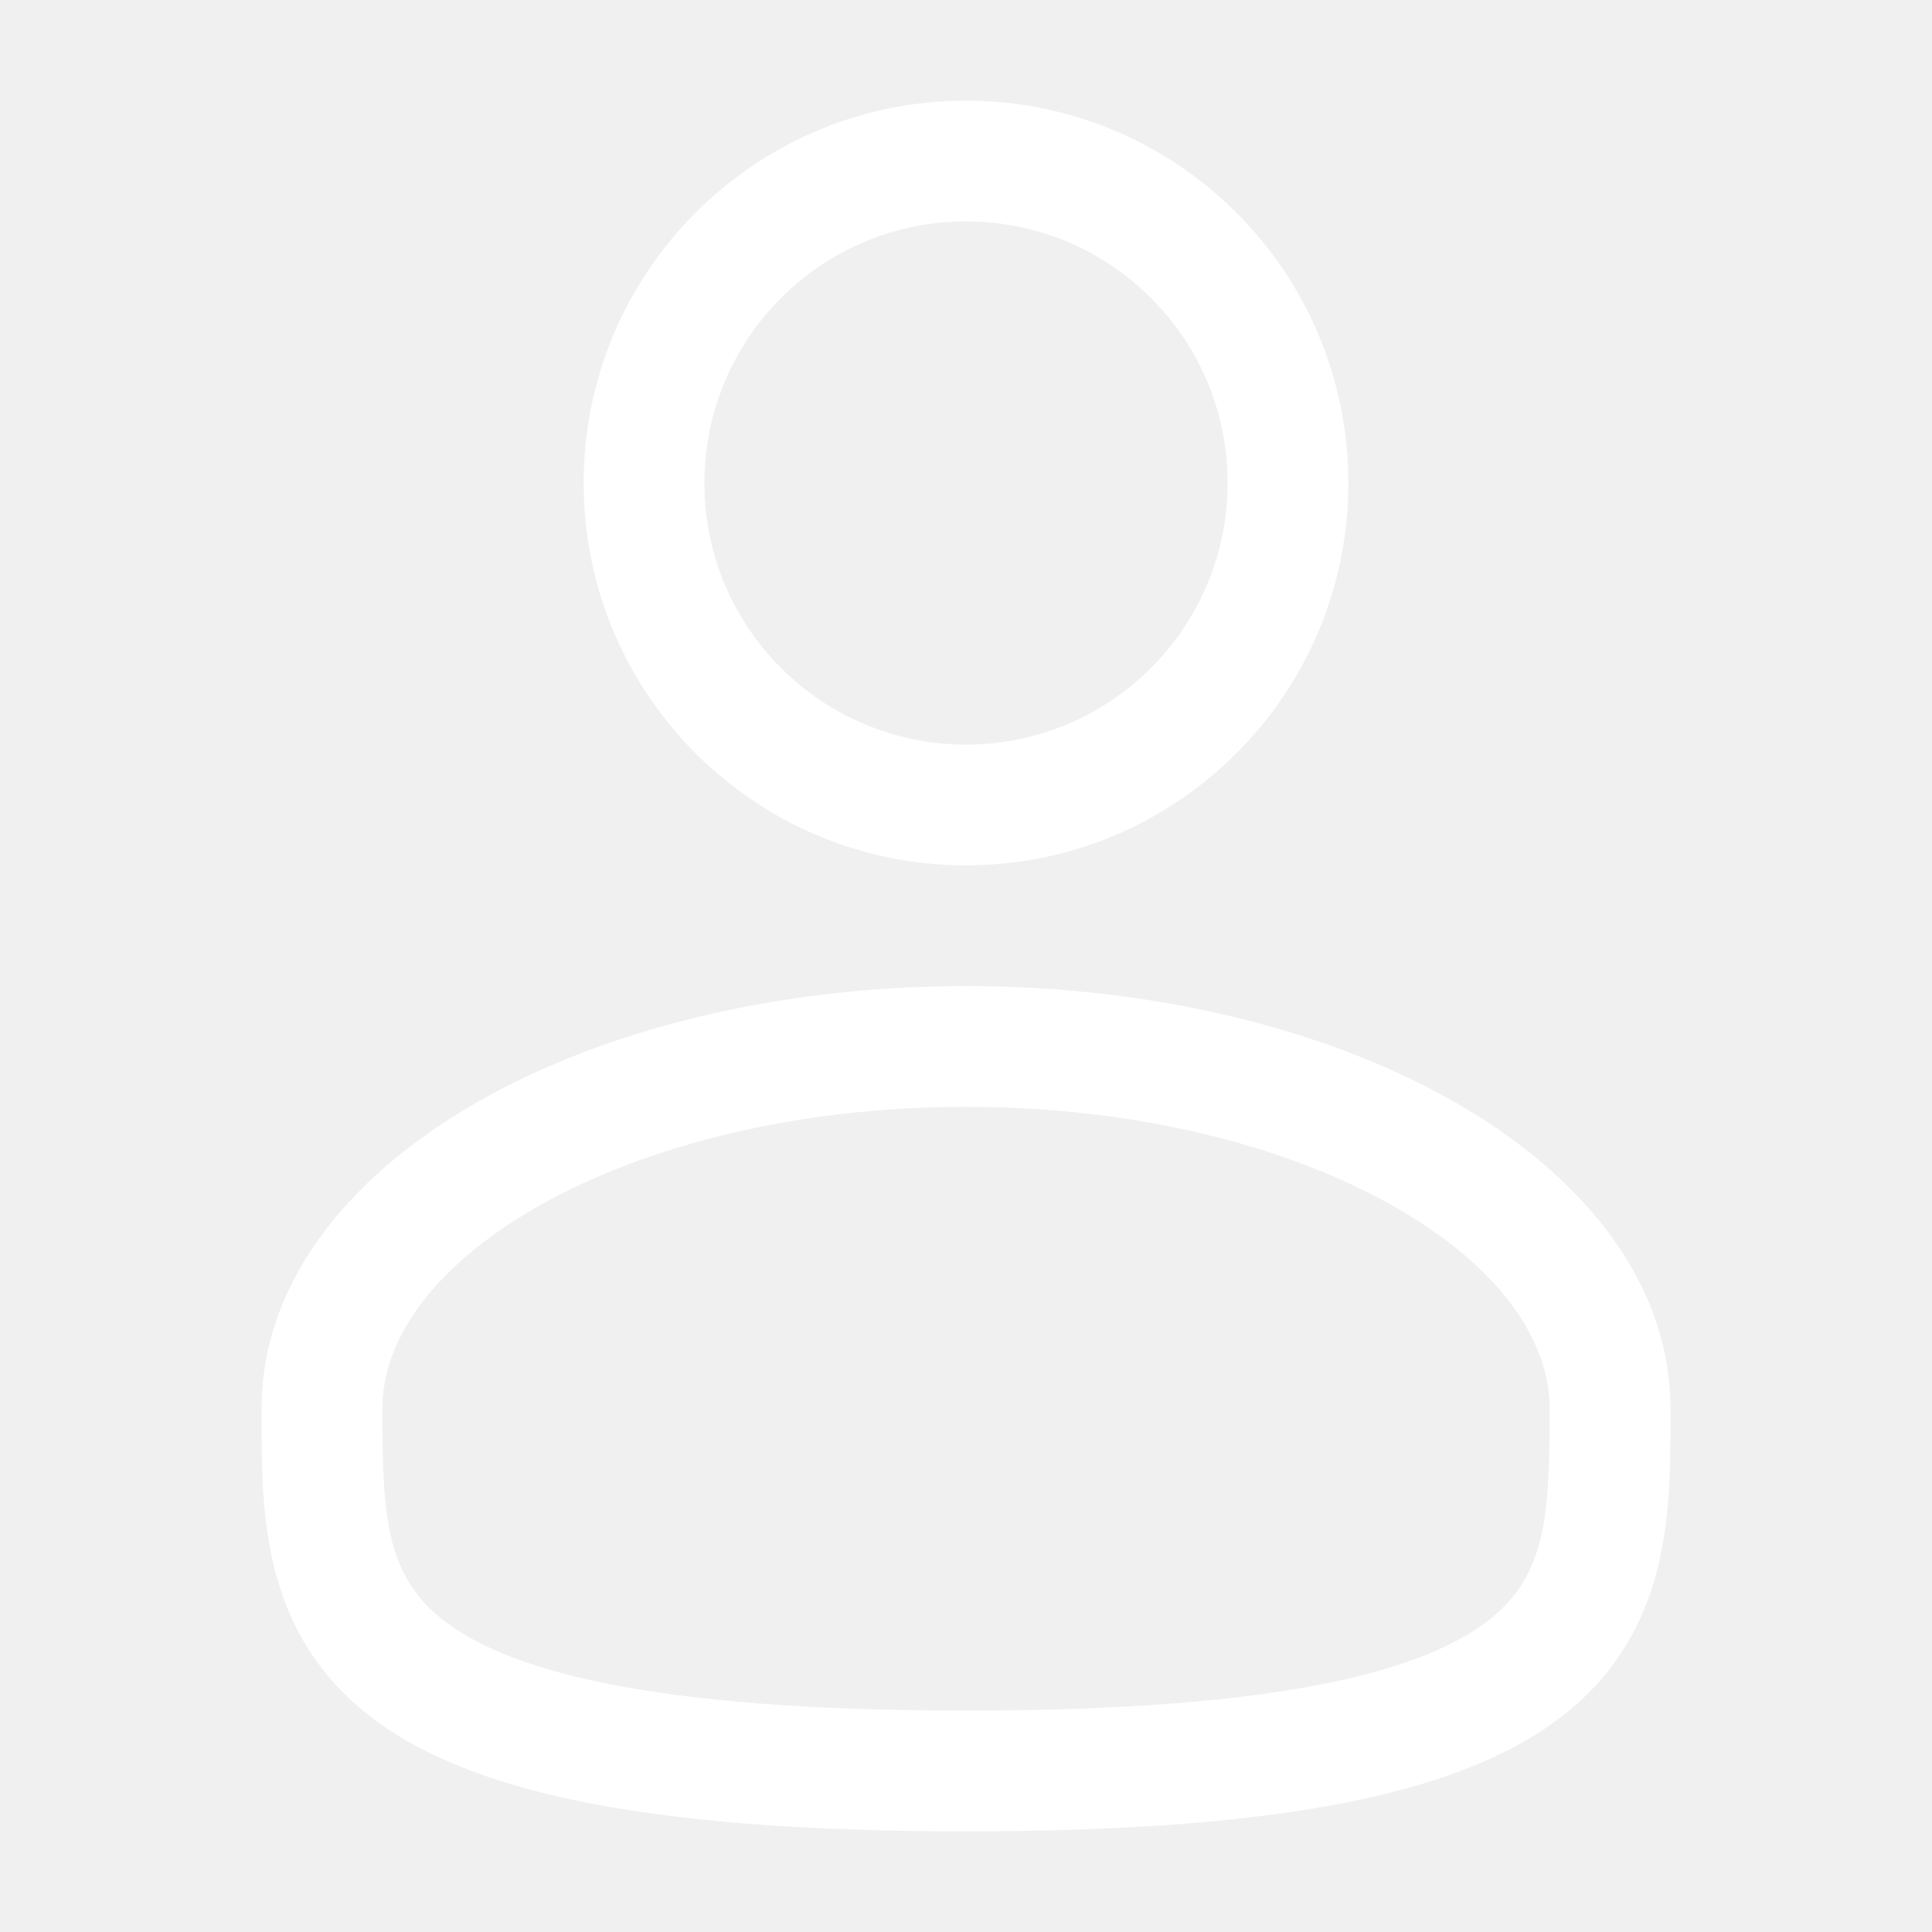
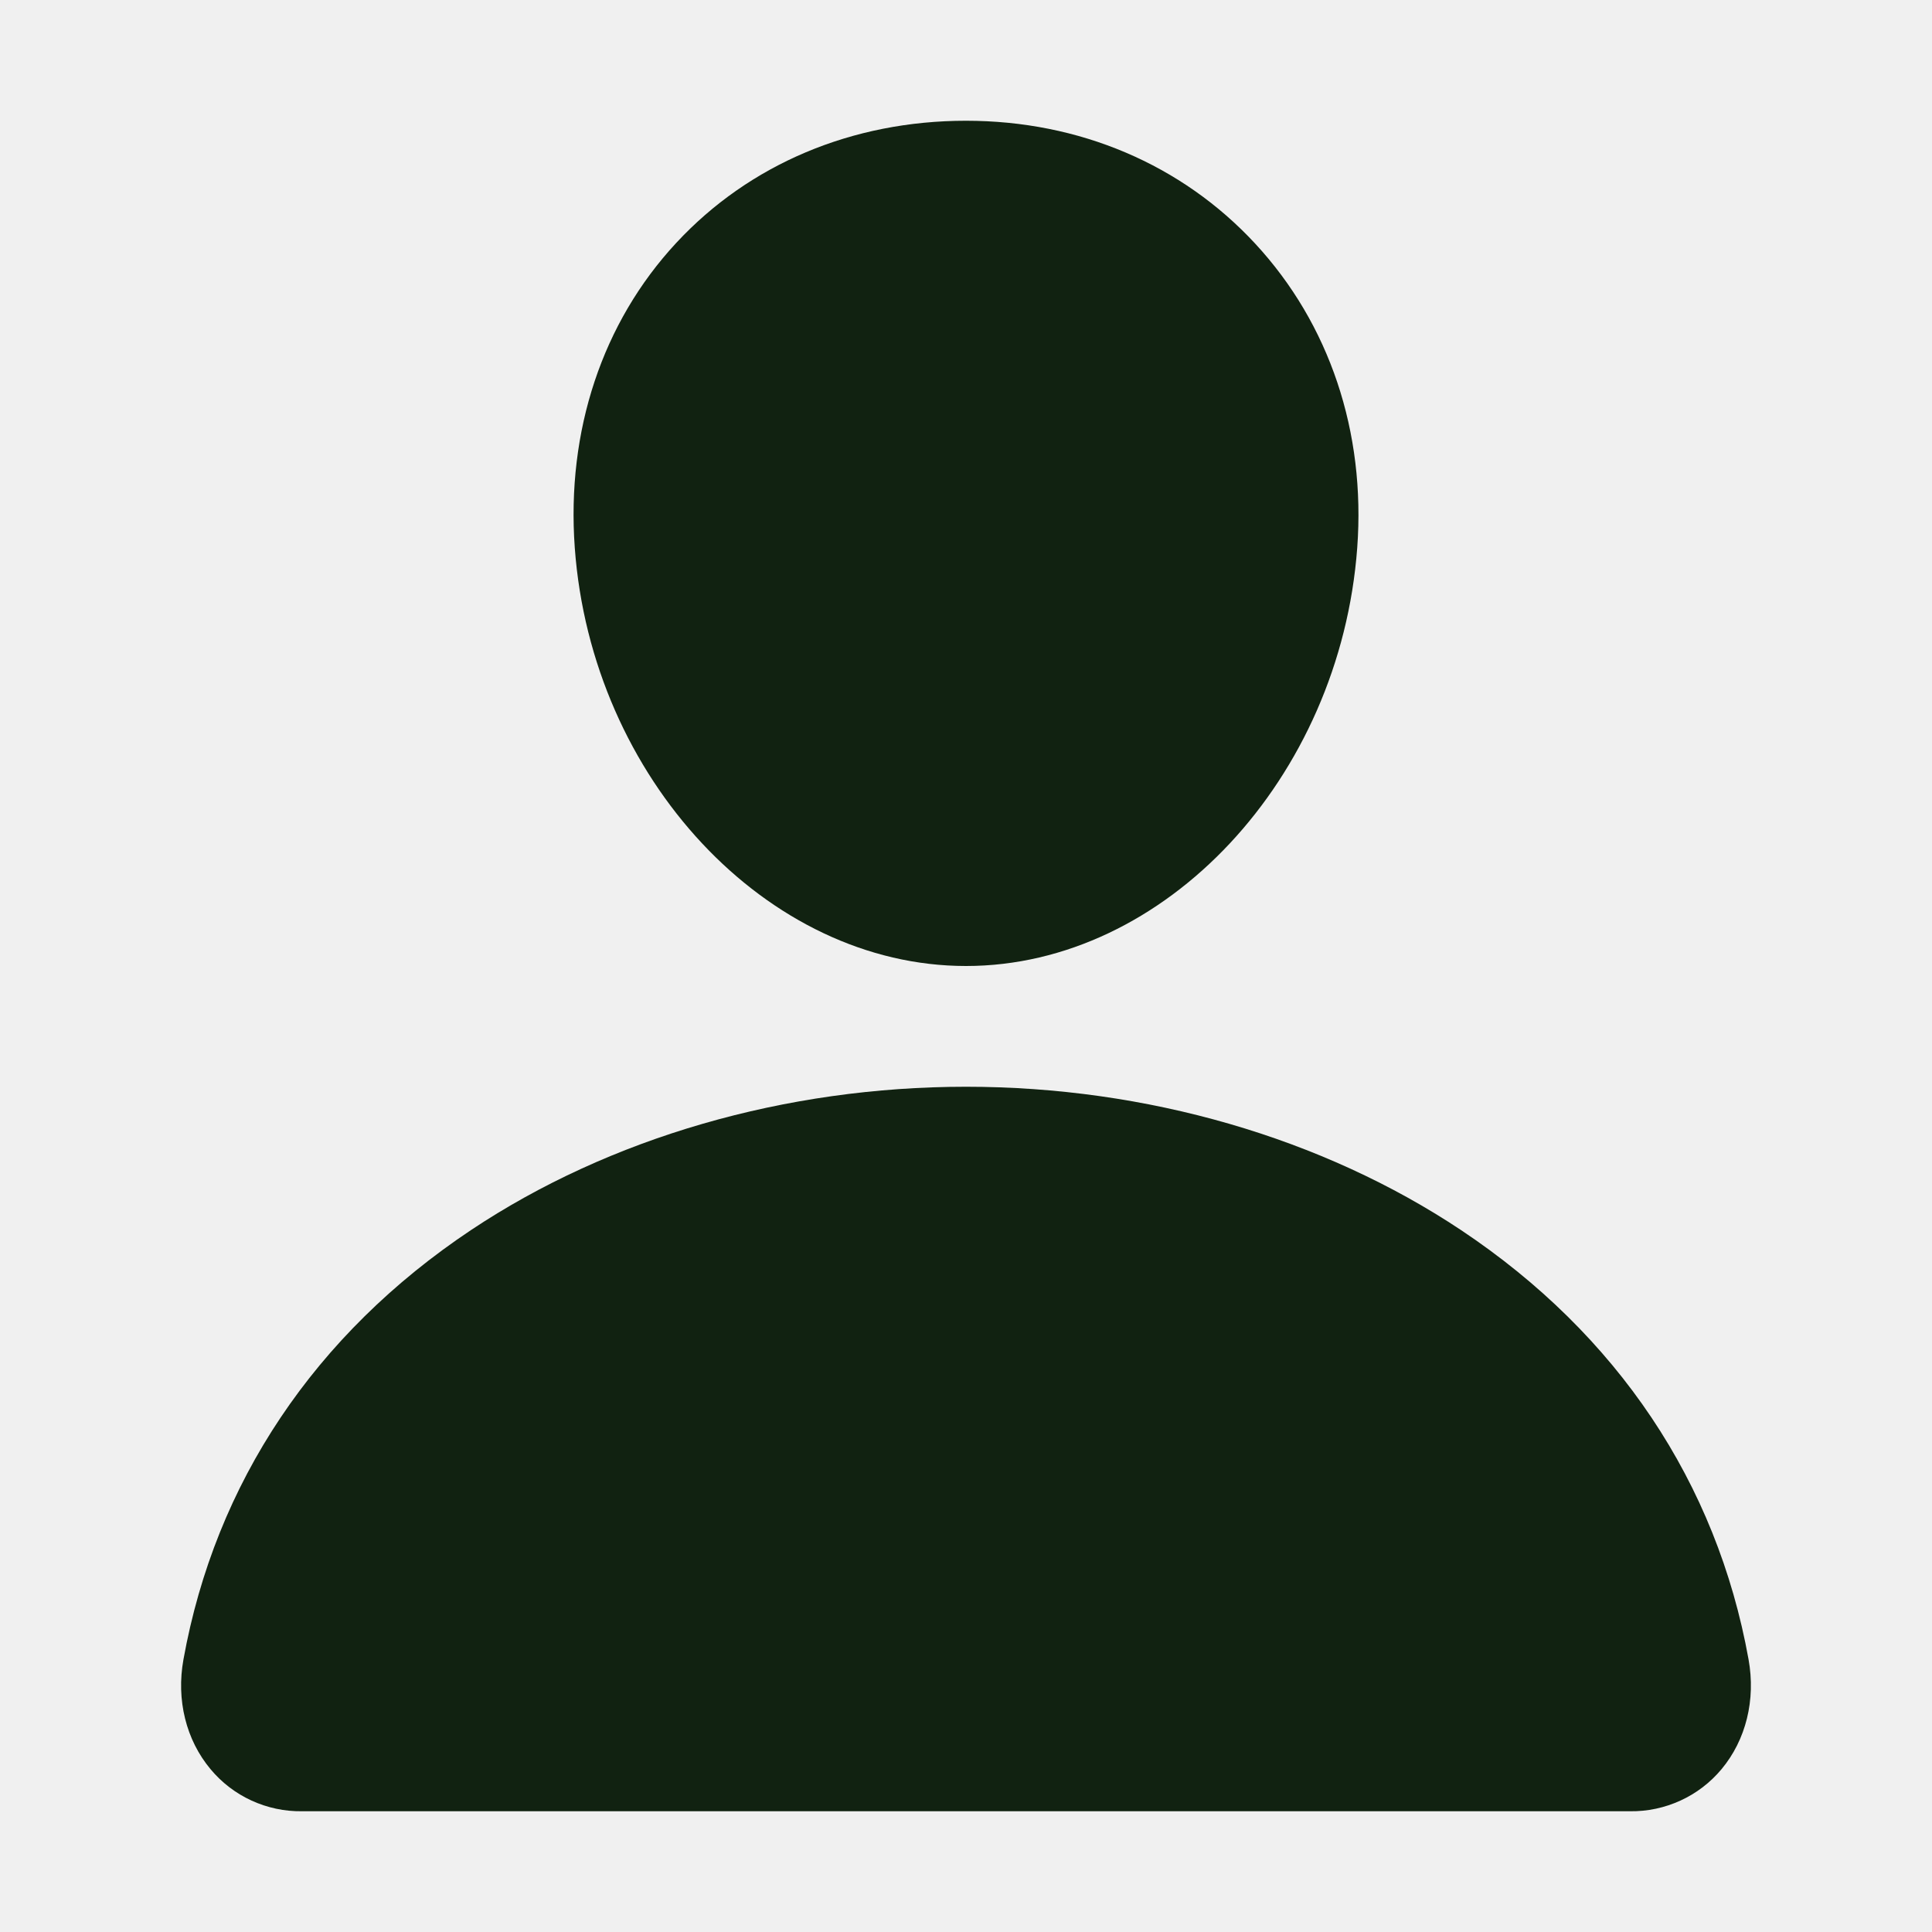
- <svg xmlns="http://www.w3.org/2000/svg" width="20" height="20" viewBox="0 0 20 20" fill="none">
-   <path fill-rule="evenodd" clip-rule="evenodd" d="M10 1.042C7.814 1.042 6.042 2.814 6.042 5C6.042 7.186 7.814 8.958 10 8.958C12.186 8.958 13.958 7.186 13.958 5C13.958 2.814 12.186 1.042 10 1.042ZM7.292 5C7.292 3.504 8.504 2.292 10 2.292C11.496 2.292 12.708 3.504 12.708 5C12.708 6.496 11.496 7.708 10 7.708C8.504 7.708 7.292 6.496 7.292 5Z" fill="white" />
-   <path fill-rule="evenodd" clip-rule="evenodd" d="M10 10.208C8.072 10.208 6.296 10.646 4.98 11.387C3.683 12.116 2.708 13.222 2.708 14.583L2.708 14.668C2.707 15.636 2.706 16.852 3.772 17.72C4.297 18.147 5.03 18.45 6.022 18.651C7.016 18.852 8.312 18.958 10 18.958C11.688 18.958 12.984 18.852 13.978 18.651C14.97 18.45 15.704 18.147 16.228 17.72C17.294 16.852 17.293 15.636 17.292 14.668L17.292 14.583C17.292 13.222 16.317 12.116 15.021 11.387C13.704 10.646 11.928 10.208 10 10.208ZM3.958 14.583C3.958 13.874 4.476 13.104 5.592 12.476C6.689 11.859 8.246 11.458 10 11.458C11.754 11.458 13.311 11.859 14.408 12.476C15.524 13.104 16.042 13.874 16.042 14.583C16.042 15.673 16.008 16.287 15.439 16.75C15.13 17.002 14.614 17.247 13.73 17.426C12.849 17.604 11.645 17.708 10 17.708C8.355 17.708 7.151 17.604 6.27 17.426C5.386 17.247 4.87 17.002 4.561 16.75C3.992 16.287 3.958 15.673 3.958 14.583Z" fill="white" />
+ <svg xmlns="http://www.w3.org/2000/svg" width="24" height="24" viewBox="0 0 24 24" fill="none">
+   <path d="M15.593 3.027C14.681 2.042 13.406 1.5 12 1.5C10.586 1.5 9.308 2.039 8.4 3.018C7.482 4.007 7.035 5.352 7.14 6.804C7.348 9.669 9.529 12 12 12C14.472 12 16.648 9.67 16.86 6.805C16.966 5.366 16.516 4.024 15.593 3.027ZM20.25 22.5H3.75C3.534 22.503 3.32 22.457 3.124 22.367C2.928 22.277 2.754 22.144 2.616 21.978C2.311 21.614 2.188 21.117 2.279 20.614C2.675 18.419 3.91 16.576 5.85 15.281C7.574 14.132 9.758 13.5 12 13.5C14.242 13.5 16.426 14.133 18.15 15.281C20.091 16.575 21.326 18.419 21.721 20.613C21.812 21.116 21.689 21.614 21.385 21.978C21.246 22.144 21.073 22.277 20.876 22.367C20.68 22.457 20.466 22.503 20.25 22.5Z" fill="#112211" />
</svg>
